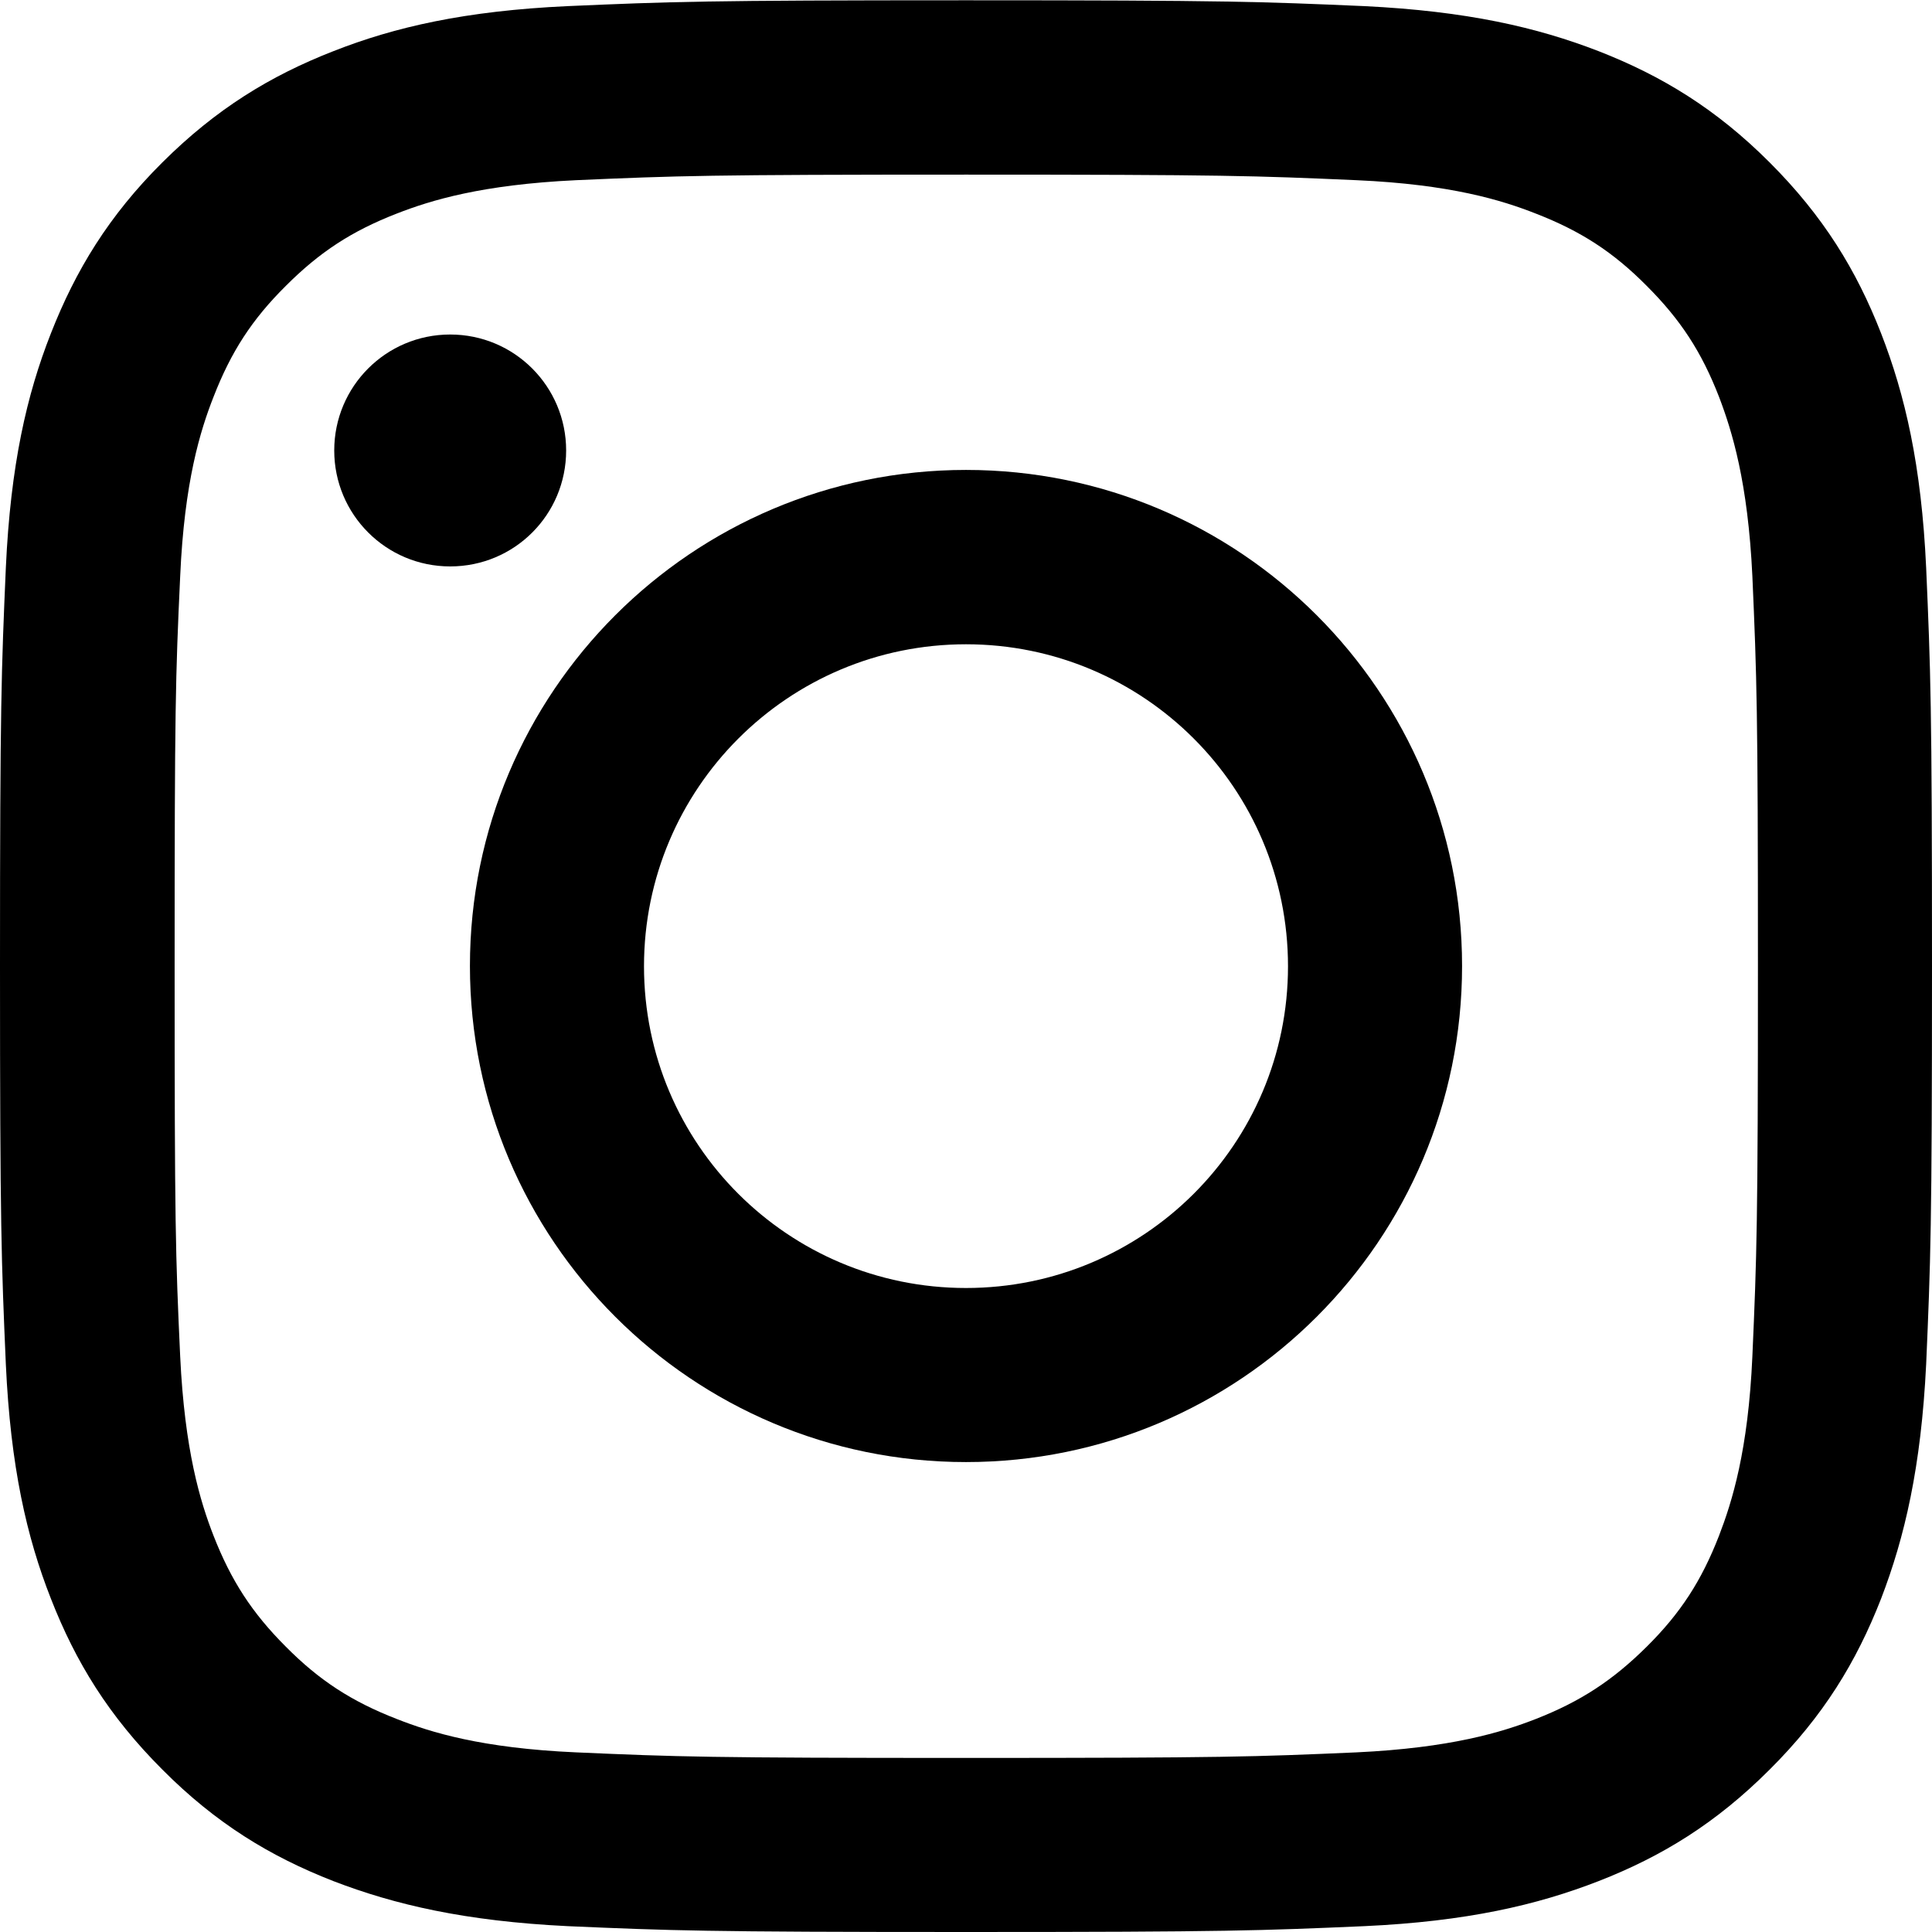
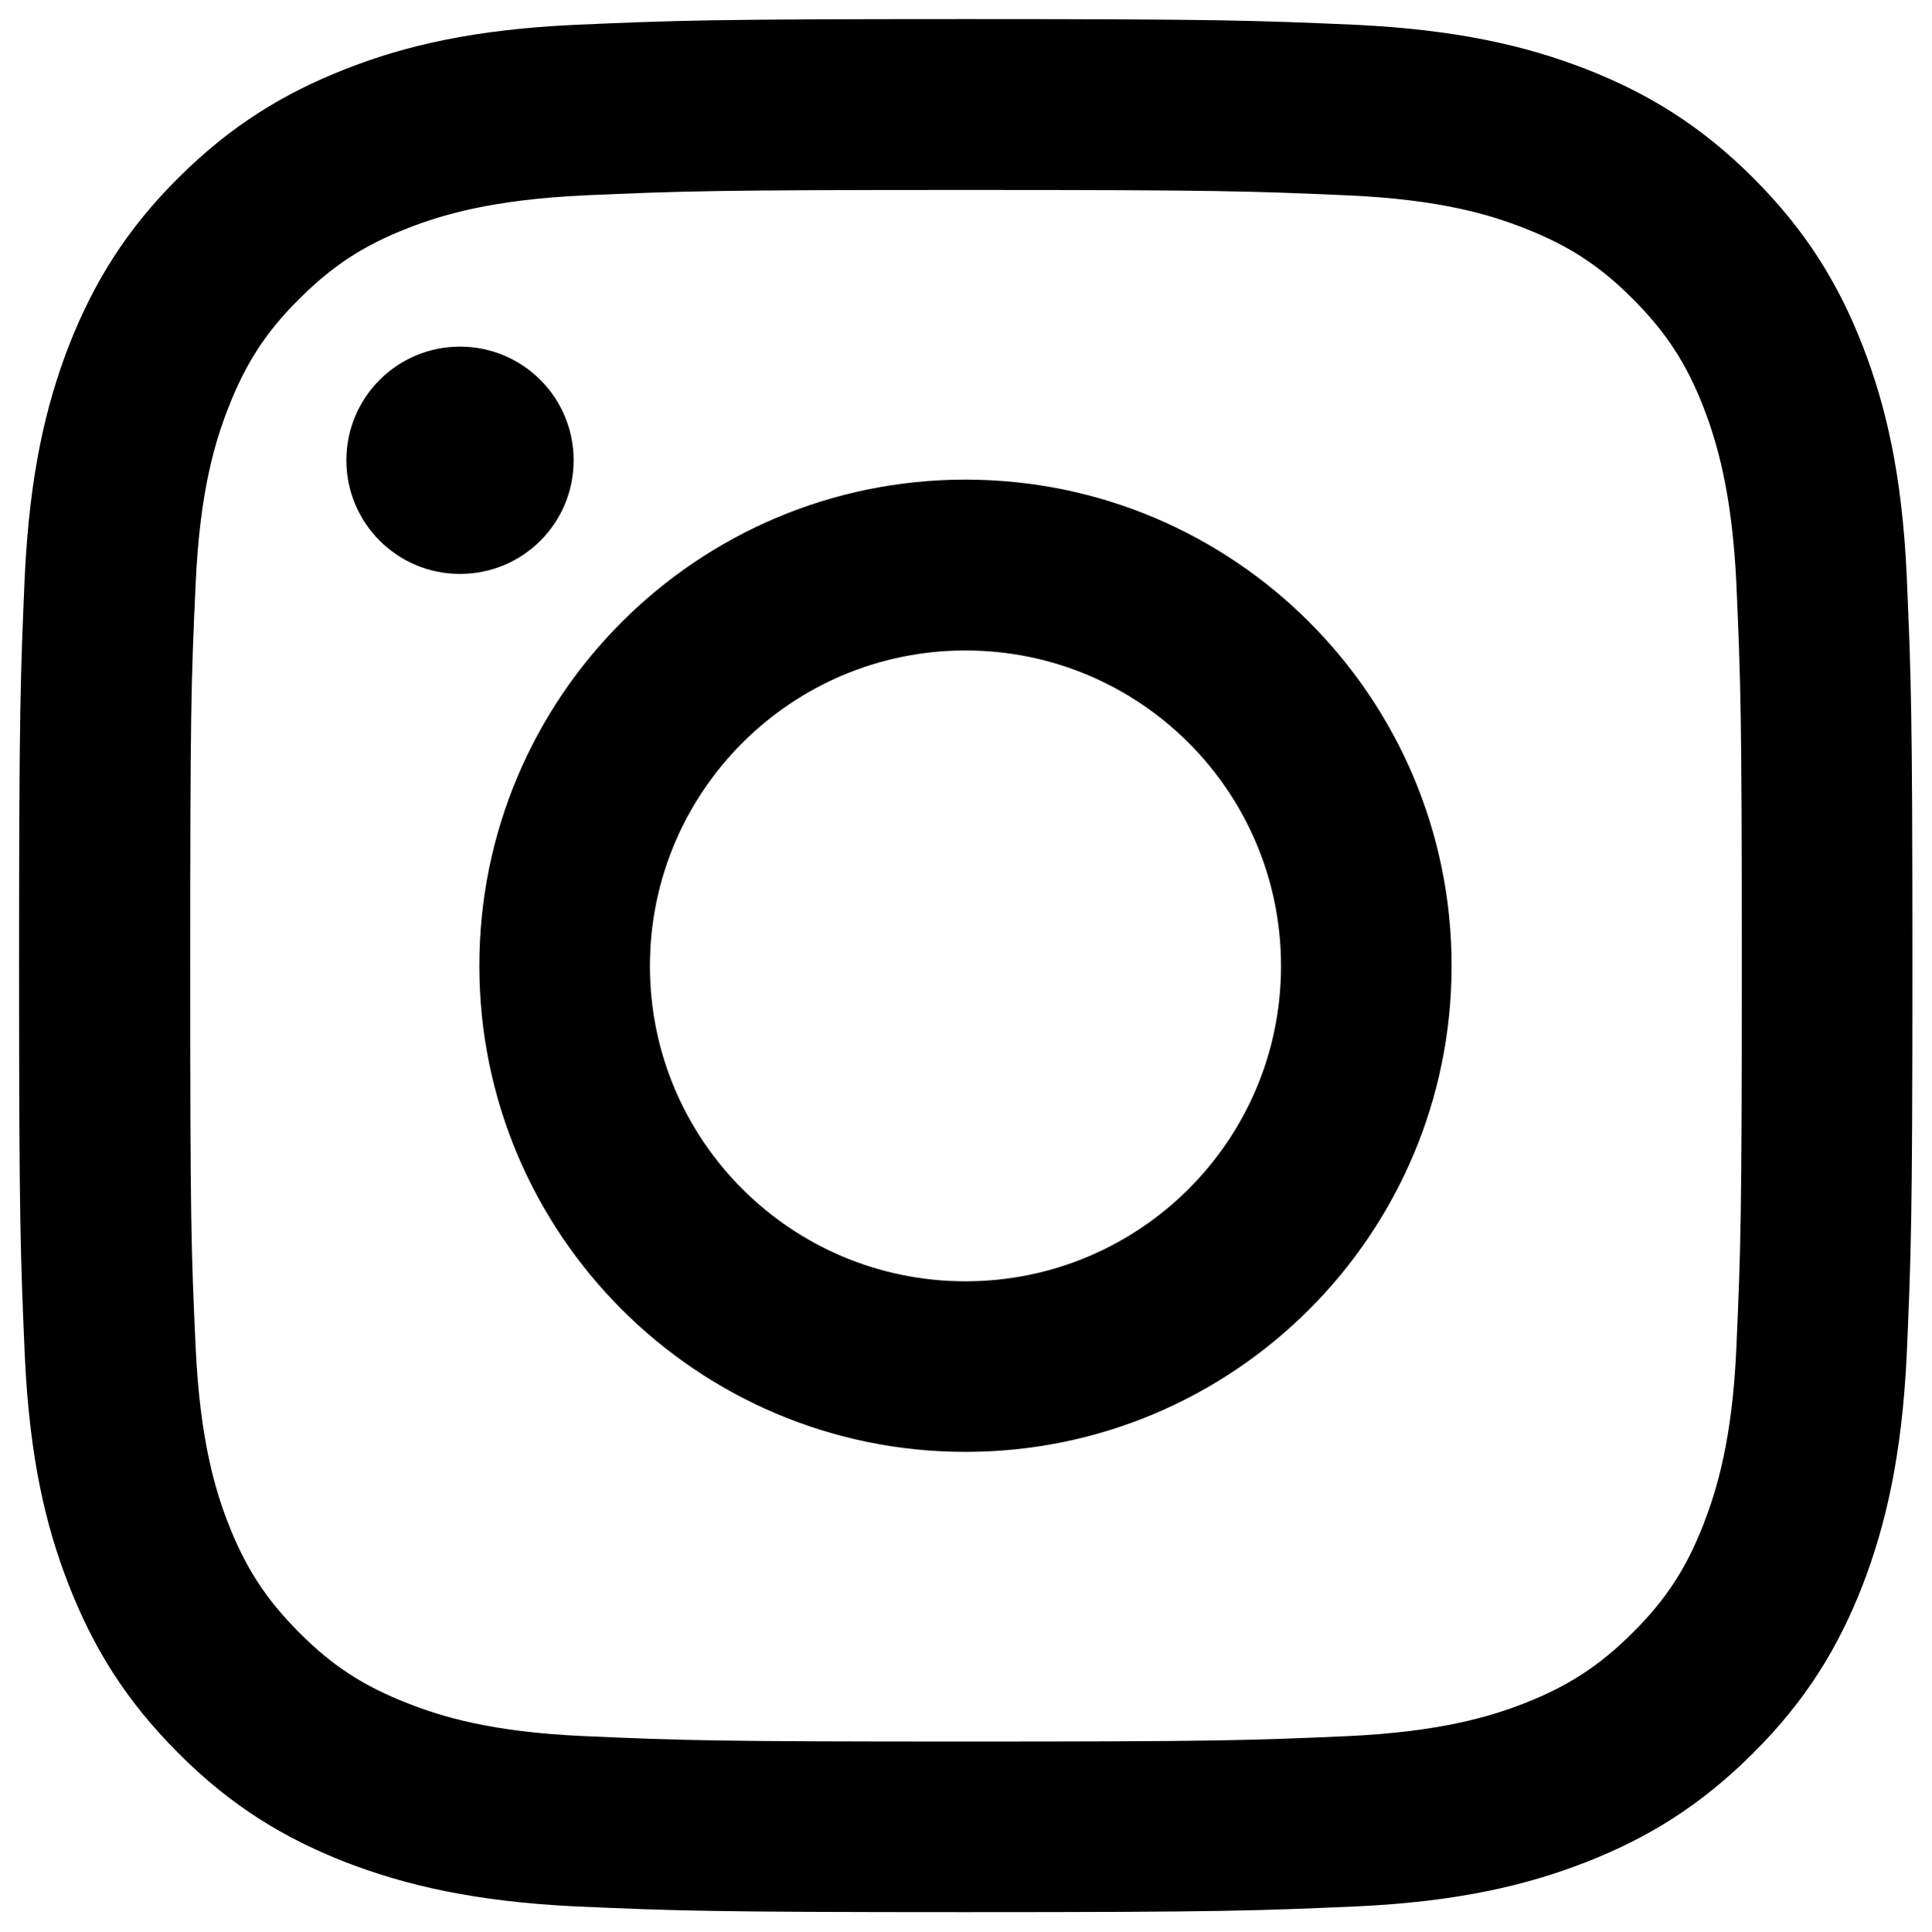
- <svg xmlns="http://www.w3.org/2000/svg" id="Layer_1" viewBox="0 0 69.48 69.48">
-   <path d="M34.74,16.9c-9.85,0-17.84,7.99-17.84,17.84s7.99,17.84,17.84,17.84,17.84-7.99,17.84-17.84-7.99-17.84-17.84-17.84Zm0,29.42c-6.4,0-11.58-5.18-11.58-11.57s5.18-11.58,11.58-11.58,11.58,5.18,11.58,11.58-5.19,11.57-11.58,11.57Z" />
-   <path d="M20.36,16.2c0-2.3-1.86-4.17-4.17-4.17s-4.17,1.87-4.17,4.17,1.86,4.17,4.17,4.17,4.17-1.86,4.17-4.17Z" />
-   <path d="M69.27,20.42c-.17-3.69-.76-6.22-1.62-8.43-.89-2.28-2.08-4.22-4.01-6.15-1.92-1.92-3.87-3.11-6.15-4-2.22-.86-4.74-1.44-8.43-1.62-3.7-.16-4.89-.21-14.32-.21s-10.62,.05-14.32,.21c-3.69,.17-6.22,.75-8.43,1.62-2.28,.89-4.22,2.08-6.15,4s-3.12,3.88-4.01,6.15C.96,14.2,.38,16.72,.21,20.42c-.16,3.7-.21,4.89-.21,14.32s.05,10.62,.21,14.32c.17,3.69,.75,6.22,1.62,8.43,.89,2.28,2.08,4.22,4.01,6.15,1.92,1.93,3.87,3.12,6.15,4.01,2.21,.85,4.74,1.44,8.43,1.62,3.7,.16,4.89,.21,14.32,.21s10.62-.05,14.32-.21c3.69-.17,6.22-.76,8.43-1.62,2.28-.89,4.22-2.08,6.15-4.01,1.93-1.92,3.12-3.87,4.01-6.15,.85-2.21,1.44-4.74,1.62-8.43,.16-3.7,.21-4.89,.21-14.32s-.05-10.62-.21-14.32Zm-6.25,28.36c-.15,3.39-.73,5.23-1.2,6.45-.63,1.62-1.38,2.78-2.6,3.99s-2.38,1.97-3.99,2.6c-1.23,.48-3.07,1.04-6.45,1.2-3.66,.16-4.76,.2-14.03,.2s-10.38-.04-14.03-.2c-3.4-.15-5.23-.72-6.45-1.2-1.62-.63-2.78-1.38-3.99-2.6-1.22-1.22-1.97-2.38-2.6-3.99-.48-1.23-1.04-3.07-1.2-6.45-.17-3.66-.2-4.76-.2-14.03s.03-10.38,.2-14.03c.15-3.39,.72-5.23,1.2-6.45,.63-1.62,1.38-2.78,2.6-3.99,1.22-1.22,2.37-1.97,3.99-2.6,1.23-.48,3.06-1.04,6.45-1.2,3.66-.16,4.76-.2,14.03-.2s10.38,.04,14.03,.2c3.39,.15,5.23,.72,6.45,1.2,1.62,.63,2.78,1.38,3.99,2.6,1.22,1.22,1.97,2.37,2.6,3.99,.47,1.23,1.04,3.07,1.2,6.45,.16,3.66,.2,4.76,.2,14.03s-.04,10.38-.2,14.03Z" />
+ <svg xmlns="http://www.w3.org/2000/svg" id="Layer_1" viewBox="0 0 70.87 70.87">
+   <defs>
+     <style>.cls-1{fill:none;}</style>
+   </defs>
+   <rect class="cls-1" width="70.87" height="70.87" />
+   <g>
+     <path d="M35.43,17.6c-9.85,0-17.84,7.99-17.84,17.84s7.99,17.84,17.84,17.84,17.84-7.99,17.84-17.84-7.99-17.84-17.84-17.84Zm0,29.42c-6.4,0-11.58-5.18-11.58-11.57s5.18-11.58,11.58-11.58,11.58,5.18,11.58,11.58-5.19,11.57-11.58,11.57Z" />
+     <path d="M21.05,16.89c0-2.3-1.86-4.17-4.17-4.17s-4.17,1.87-4.17,4.17,1.86,4.17,4.17,4.17,4.17-1.86,4.17-4.17Z" />
+     <path d="M69.97,21.11c-.17-3.69-.76-6.22-1.62-8.43-.89-2.28-2.08-4.22-4.01-6.15-1.92-1.92-3.87-3.11-6.15-4-2.22-.86-4.74-1.44-8.43-1.62-3.7-.16-4.89-.21-14.32-.21s-10.62,.05-14.32,.21c-3.69,.17-6.22,.75-8.43,1.62-2.28,.89-4.22,2.08-6.15,4s-3.12,3.88-4.01,6.15c-.86,2.22-1.44,4.74-1.62,8.43-.16,3.7-.21,4.89-.21,14.32s.05,10.62,.21,14.32c.17,3.69,.75,6.22,1.62,8.43,.89,2.28,2.08,4.22,4.01,6.15,1.92,1.93,3.87,3.12,6.15,4.01,2.21,.85,4.74,1.44,8.43,1.62,3.7,.16,4.89,.21,14.32,.21s10.62-.05,14.32-.21c3.69-.17,6.22-.76,8.43-1.62,2.28-.89,4.22-2.08,6.15-4.01,1.93-1.92,3.12-3.87,4.01-6.15,.85-2.21,1.44-4.74,1.62-8.43,.16-3.7,.21-4.89,.21-14.32s-.05-10.62-.21-14.32Zm-6.25,28.36c-.15,3.39-.73,5.23-1.2,6.45-.63,1.62-1.38,2.78-2.6,3.99-1.22,1.22-2.38,1.97-3.99,2.6-1.23,.48-3.07,1.04-6.45,1.2-3.66,.16-4.76,.2-14.03,.2s-10.38-.04-14.03-.2c-3.4-.15-5.23-.72-6.45-1.2-1.62-.63-2.78-1.38-3.99-2.6-1.22-1.22-1.97-2.38-2.6-3.99-.48-1.23-1.04-3.07-1.2-6.45-.17-3.66-.2-4.76-.2-14.03s.03-10.38,.2-14.03c.15-3.39,.72-5.23,1.2-6.45,.63-1.62,1.38-2.78,2.6-3.99,1.22-1.22,2.37-1.97,3.99-2.6,1.23-.48,3.06-1.04,6.45-1.2,3.66-.16,4.76-.2,14.03-.2s10.38,.04,14.03,.2c3.39,.15,5.23,.72,6.45,1.2,1.62,.63,2.78,1.38,3.99,2.6,1.22,1.22,1.97,2.37,2.6,3.99,.47,1.23,1.04,3.07,1.2,6.45,.16,3.66,.2,4.76,.2,14.03s-.04,10.38-.2,14.03Z" />
+   </g>
</svg>
